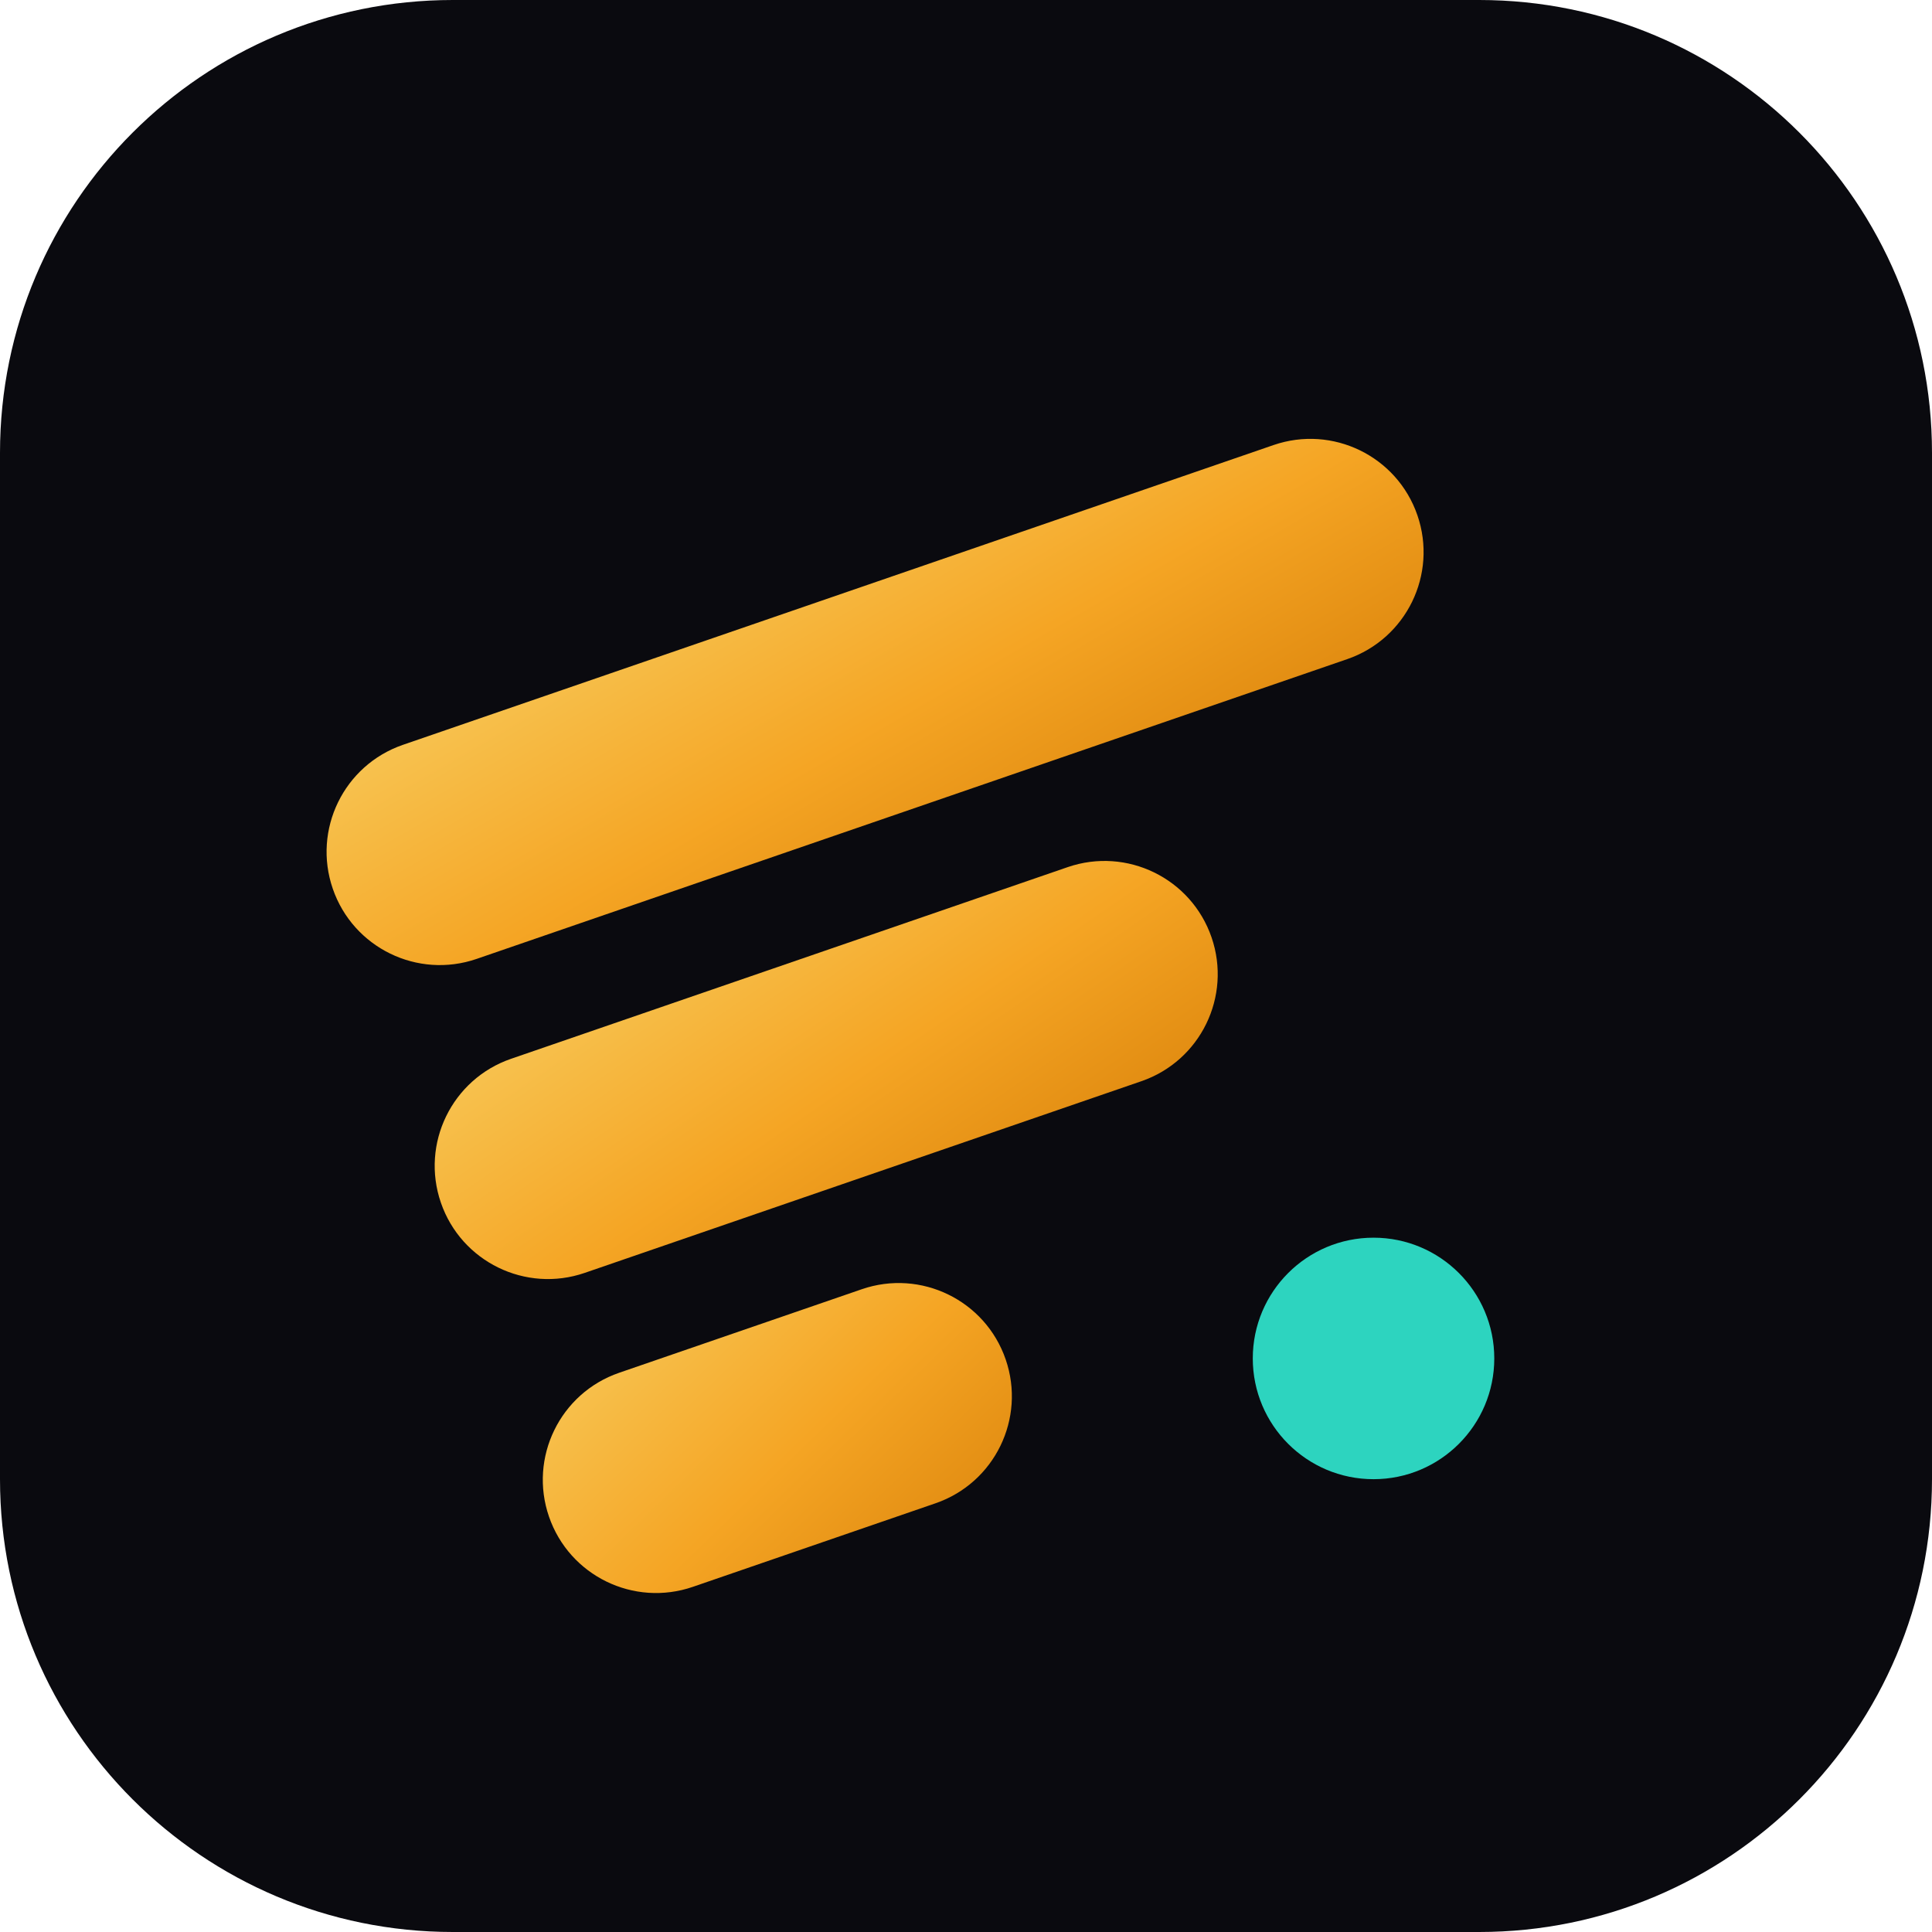
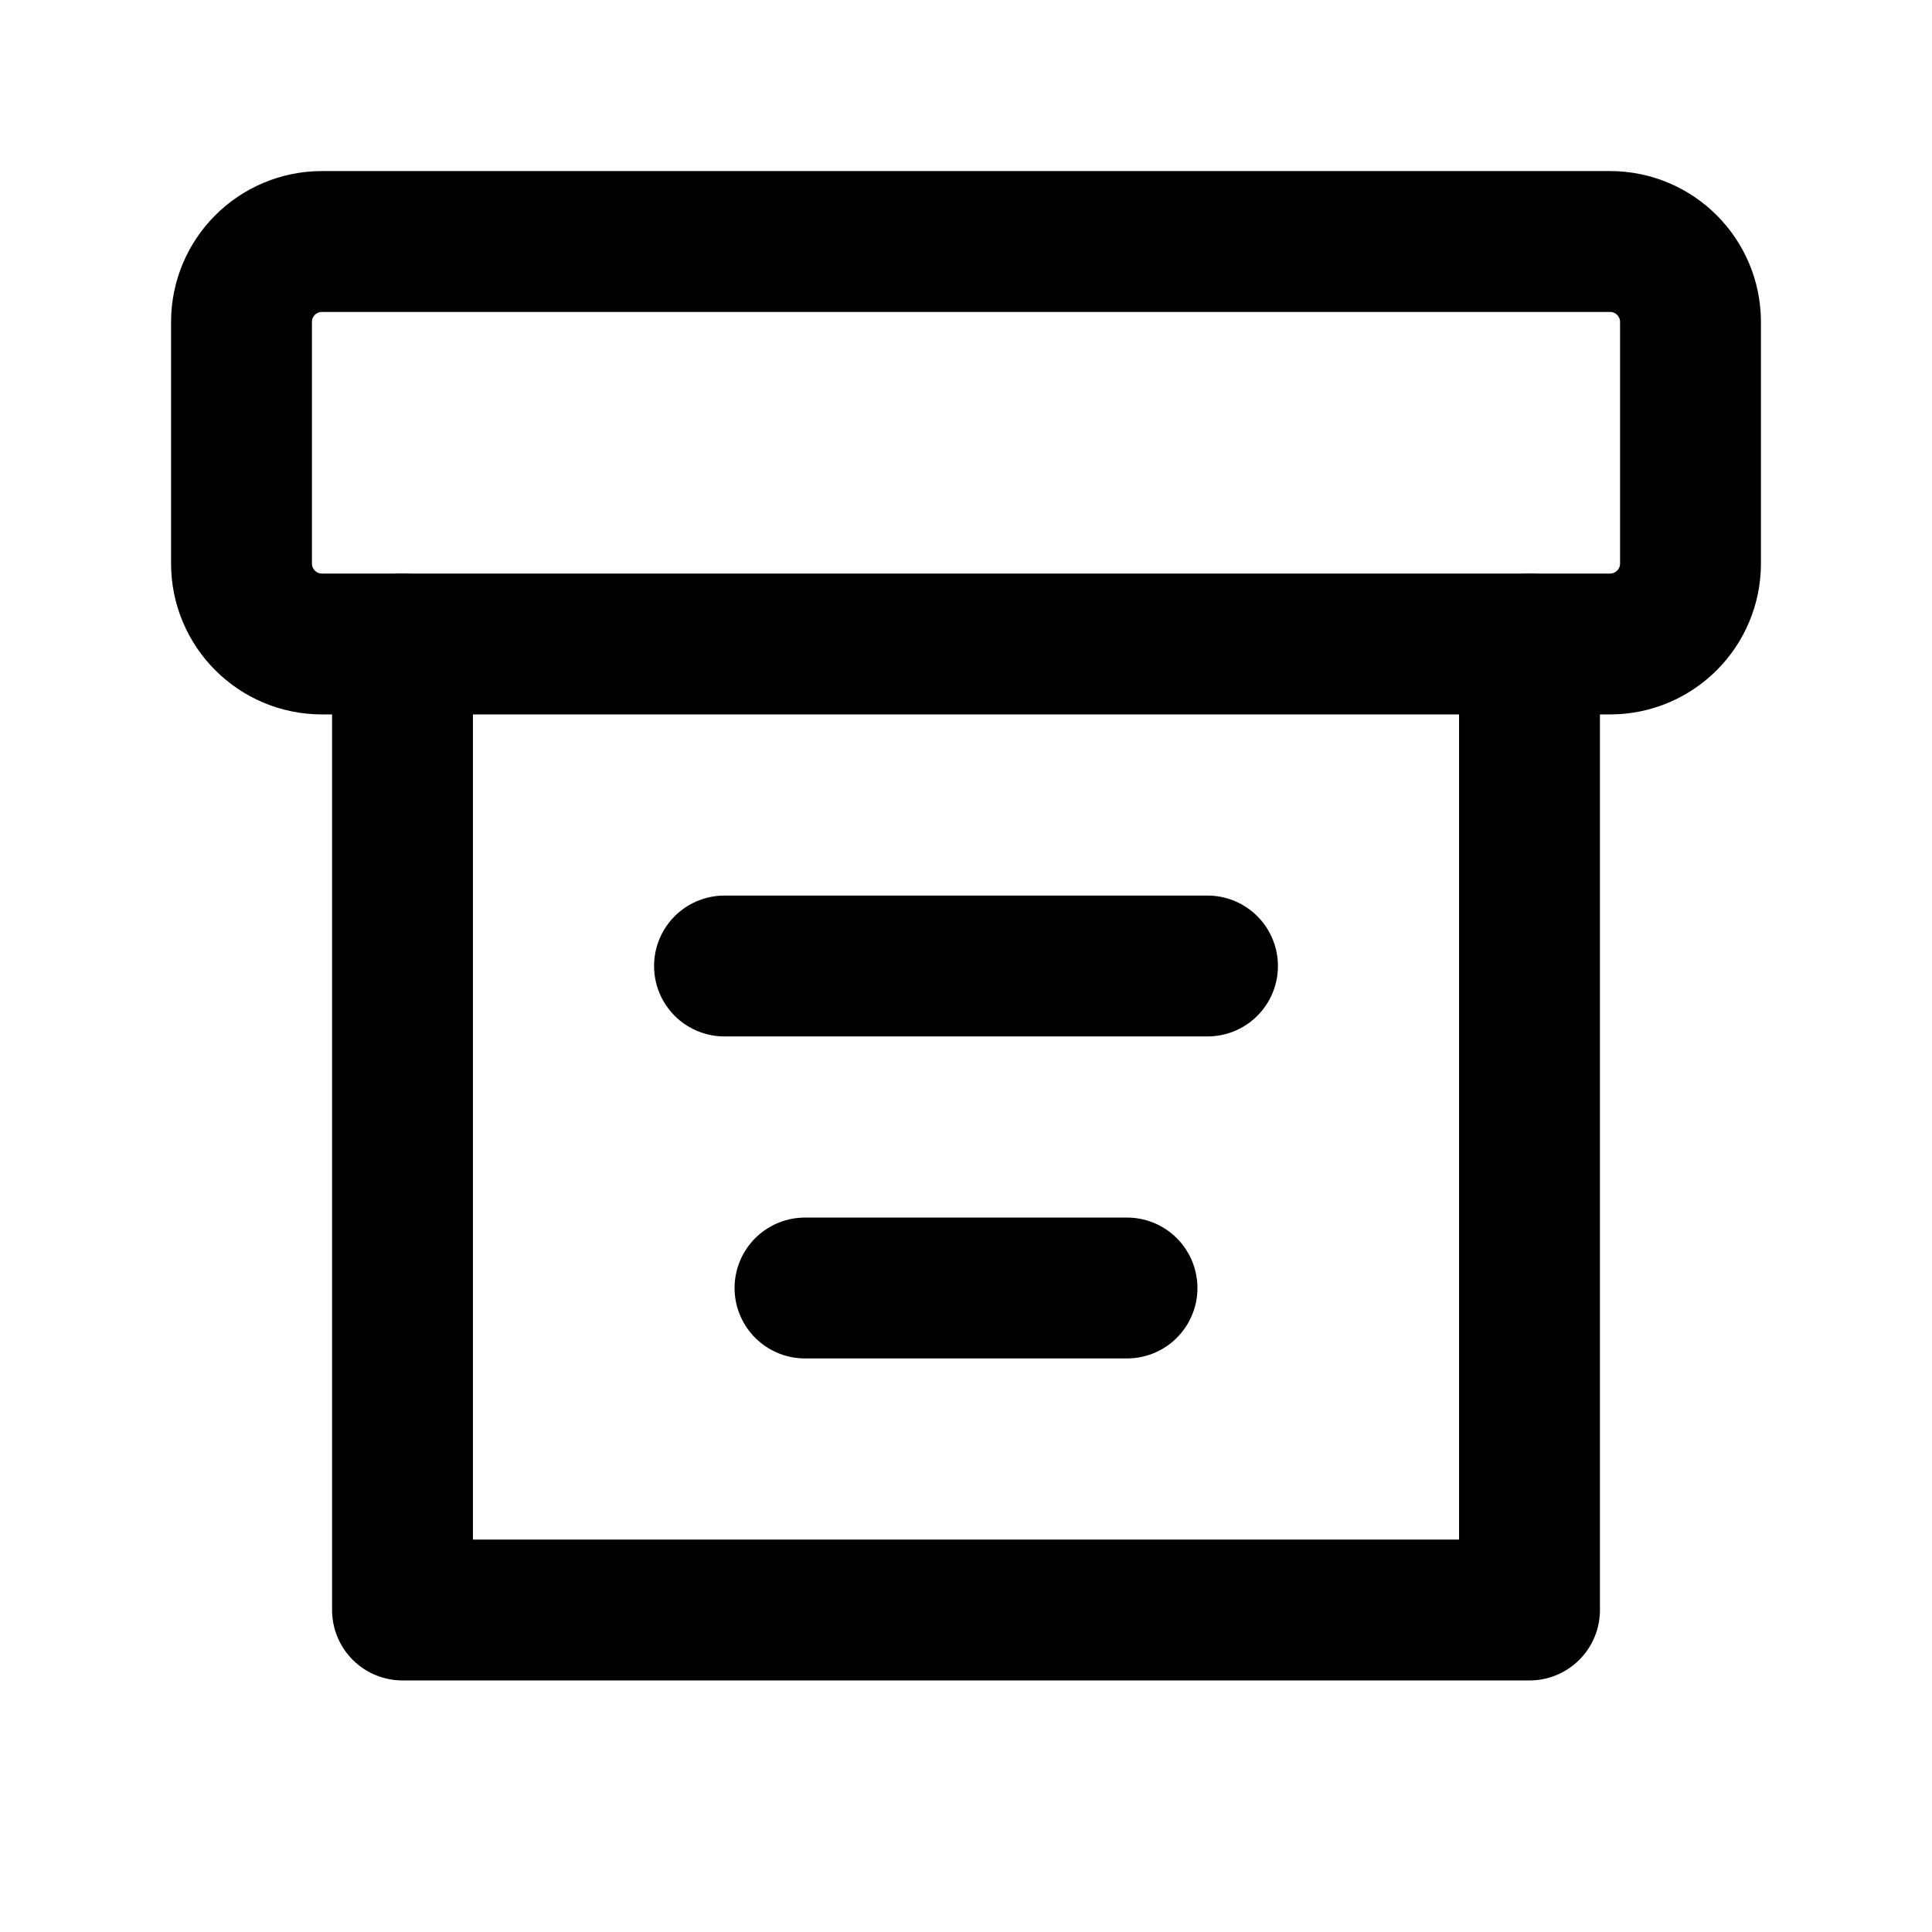
- <svg xmlns="http://www.w3.org/2000/svg" viewBox="0 0 64 64" role="img" aria-label="Hermes Agent Archive">
-   <defs>
-     <linearGradient id="hm-a" x1="0" y1="0" x2="1" y2="1">
-       <stop offset="0" stop-color="#f7c452" />
-       <stop offset="0.55" stop-color="#f5a524" />
-       <stop offset="1" stop-color="#e08a10" />
-     </linearGradient>
-   </defs>
-   <rect width="64" height="64" rx="15" fill="#0a0a0f" />
-   <g transform="rotate(-19 32 32)" fill="url(#hm-a)">
-     <rect x="13" y="19" width="38" height="7.5" rx="3.75" />
-     <rect x="13" y="30" width="27" height="7.5" rx="3.75" />
-     <rect x="13" y="41" width="16" height="7.5" rx="3.75" />
-   </g>
-   <circle cx="45.5" cy="45" r="4" fill="#2dd4bf" />
+ <svg xmlns="http://www.w3.org/2000/svg" viewBox="0 0 24 24" fill="none" stroke="currentColor" stroke-width="1.75" stroke-linecap="round" stroke-linejoin="round" role="img" aria-label="Hermes Agent Archive">
+   <rect x="3" y="3" width="18" height="5" rx="1" />
+   <path d="M5 8v12h14V8 M9 12h6 M10 16h4" />
</svg>
